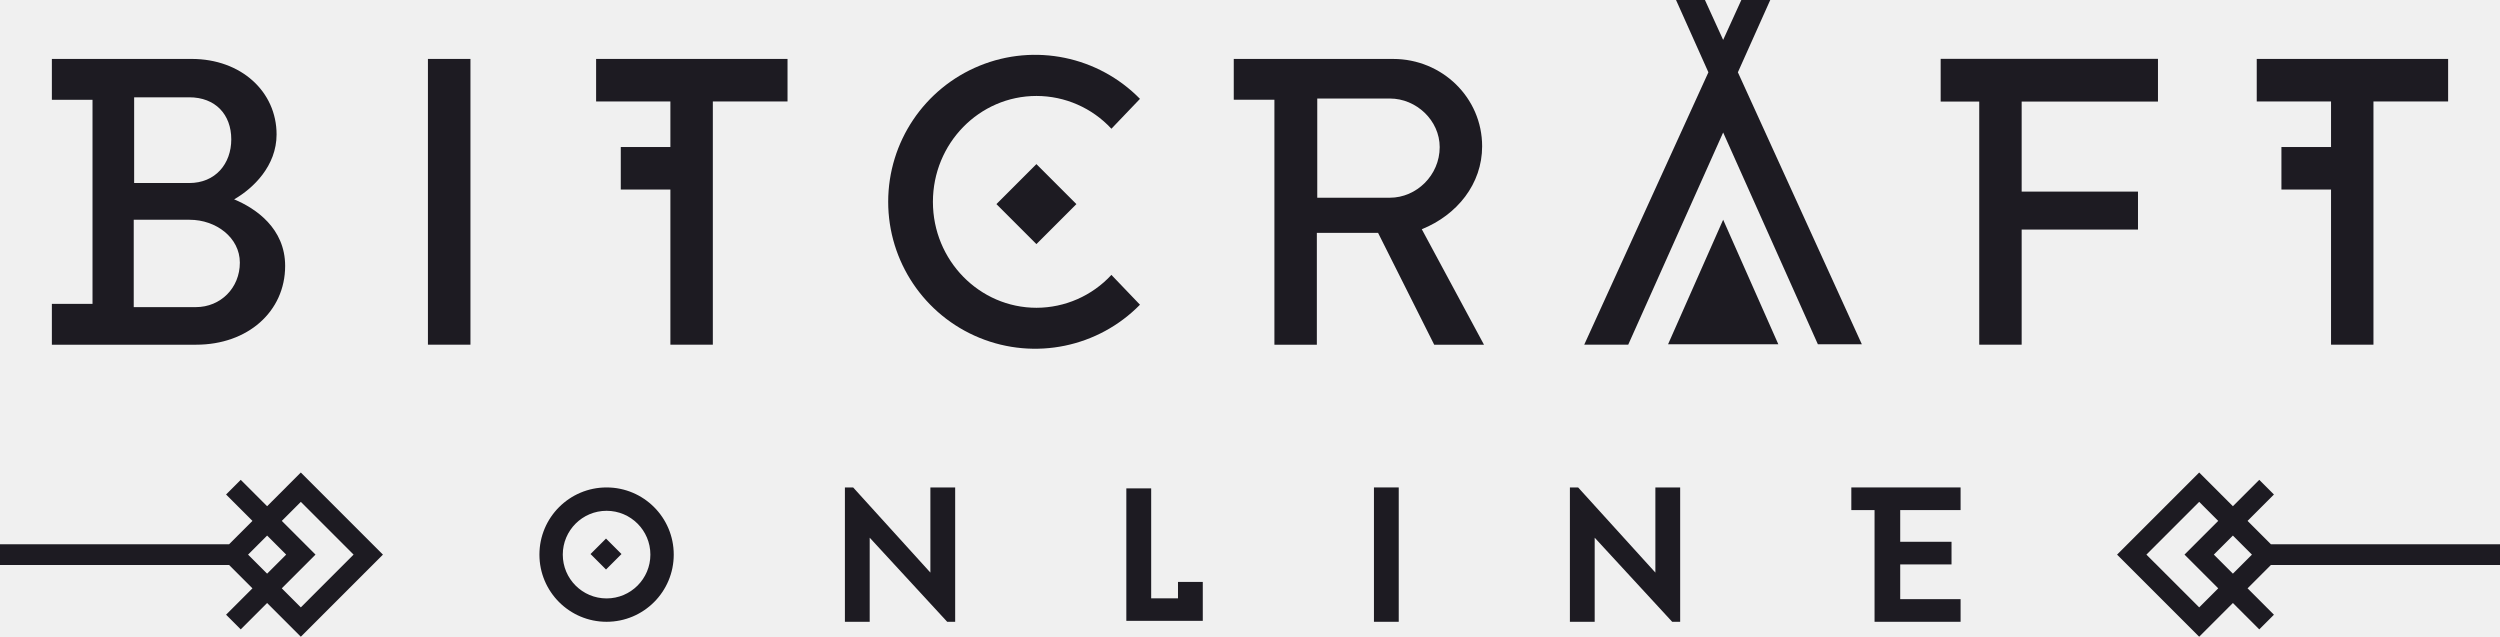
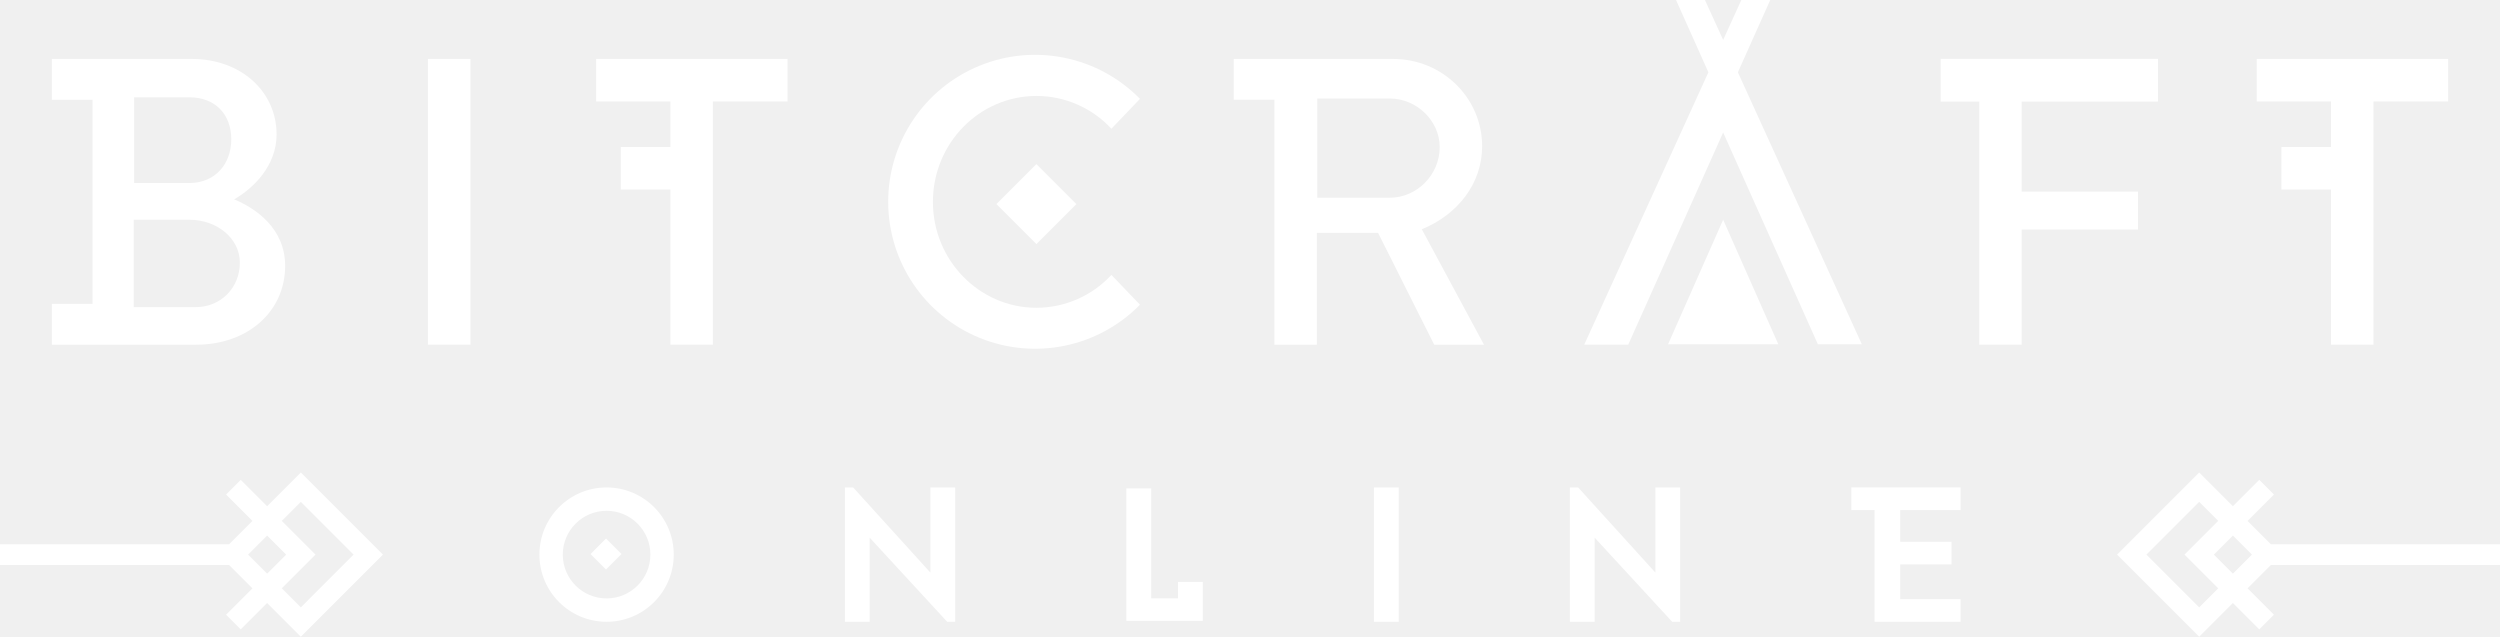
<svg xmlns="http://www.w3.org/2000/svg" width="1280" height="326" viewBox="0 0 1280 326" fill="none">
-   <path d="M906.366 0L891.561 0.01L882.255 20.441L872.934 0.01L858.129 0L874.7 37.015L811.124 176.477H833.652L882.255 67.834L930.752 176.267H953.264L889.795 37.015L906.366 0Z" fill="#1D1B22" />
-   <path d="M477.651 103.356C477.651 133.307 501.441 157.583 530.695 157.583C545.262 157.556 559.158 151.454 569.039 140.747L583.665 156.015C562.264 177.829 529.799 184.527 501.515 172.964C473.232 161.402 454.751 133.876 454.751 103.314C454.751 72.751 473.232 45.225 501.515 33.663C529.799 22.101 562.264 28.799 583.665 50.612L569.039 65.911C559.148 55.225 545.254 49.143 530.695 49.128C501.399 49.128 477.651 73.404 477.651 103.356Z" fill="#1D1B22" />
-   <path d="M1013.37 52.002H993.62V30.129H1104.88V52.002H1035.09V98.099H1094.65V117.537H1035.09V176.477H1013.37V52.002Z" fill="#1D1B22" />
-   <path fill-rule="evenodd" clip-rule="evenodd" d="M119.876 102.07C129.697 96.427 141.608 84.931 141.608 68.837C141.608 46.891 123.428 30.171 98.144 30.171H26.556V51.082H47.368V155.587H26.556V176.487H100.443C126.772 176.487 145.995 159.558 145.995 136.149C145.995 116.919 130.95 106.668 119.876 102.07ZM68.682 49.818H96.891C110.264 49.818 118.413 58.596 118.413 71.346C118.413 83.886 110.264 93.71 96.891 93.71H68.682V49.818ZM100.234 157.248H68.473V112.52H97.1C110.682 112.52 122.802 121.717 122.802 134.466C122.802 147.424 112.98 157.248 100.234 157.248Z" fill="#1D1B22" />
-   <path d="M219.099 30.171H240.872V176.477H219.099V30.171Z" fill="#1D1B22" />
-   <path d="M343.24 51.949H305.21V30.171H403.211V51.949H364.971V176.477H343.24V97.043H317.841V75.275H343.24V51.949Z" fill="#1D1B22" />
-   <path fill-rule="evenodd" clip-rule="evenodd" d="M713.302 30.181C738.376 30.181 758.854 50.037 758.854 74.898C758.854 94.127 746.119 110.012 727.96 117.369L759.795 176.487H734.313L705.57 119.219H674.227V176.487H652.496V51.081H631.684V30.181H713.302ZM674.436 50.444V101.244L711.63 101.233C725.213 101.233 737.123 89.738 737.123 75.316C737.123 61.73 725.213 50.444 711.63 50.444H674.436Z" fill="#1D1B22" />
-   <path d="M1155.45 51.949V30.171H1253.44V51.949H1215.21V176.477H1193.49V97.043H1168.09V75.275H1193.49V51.949H1155.45Z" fill="#1D1B22" />
-   <path d="M510.168 104.503L530.639 84.026L551.111 104.503L530.639 124.979L510.168 104.503Z" fill="#1D1B22" />
-   <path d="M854.047 176.268H910.502L882.255 112.499L854.047 176.268Z" fill="#1D1B22" />
-   <path fill-rule="evenodd" clip-rule="evenodd" d="M154.025 241.922L196.059 283.961L154.025 326L136.763 308.737L123.258 322.244L115.746 314.732L129.252 301.225L117.302 289.273H0V278.649H117.302L129.252 266.698L115.746 253.19L123.258 245.678L136.763 259.186L154.025 241.922ZM136.763 274.21L127.013 283.961L136.763 293.712L146.514 283.961L136.763 274.21ZM144.275 301.225L161.536 283.961L144.275 266.698L154.025 256.946L181.037 283.961L154.025 310.976L144.275 301.225Z" fill="#1D1B22" />
-   <path d="M310.275 275.736L302.347 283.668L310.275 291.597L318.204 283.668L310.275 275.736Z" fill="#1D1B22" />
-   <path fill-rule="evenodd" clip-rule="evenodd" d="M310.569 249.567C291.579 249.567 276.184 264.966 276.184 283.961C276.184 302.956 291.579 318.355 310.569 318.355C329.56 318.355 344.955 302.956 344.955 283.961C344.955 264.966 329.56 249.567 310.569 249.567ZM288.144 283.961C288.144 271.572 298.184 261.53 310.569 261.53C322.955 261.53 332.995 271.572 332.995 283.961C332.995 296.35 322.955 306.392 310.569 306.392C298.184 306.392 288.144 296.35 288.144 283.961Z" fill="#1D1B22" />
-   <path d="M436.806 249.567H432.591V318.355H445.283V275.302L484.959 318.355H489.048V249.567H476.357V293.162L436.806 249.567Z" fill="#1D1B22" />
-   <path d="M576.684 250.05H589.403V306.349H603.132V297.944H615.823V317.872L576.684 317.872V250.05Z" fill="#1D1B22" />
-   <path d="M703.46 249.567H716.151V318.355H703.46V249.567Z" fill="#1D1B22" />
-   <path d="M808.001 249.567H803.787V318.355H816.478V275.302L856.155 318.355H860.244V249.567H847.553V293.162L808.001 249.567Z" fill="#1D1B22" />
-   <path d="M947.881 261.163H959.77V318.357H1003.82V306.763H972.907V288.985H999.18V277.391H972.907V261.16H1003.82V249.566H947.881V261.163Z" fill="#1D1B22" />
-   <path fill-rule="evenodd" clip-rule="evenodd" d="M1083.94 283.961L1125.98 241.922L1143.24 259.186L1156.74 245.678L1164.25 253.19L1150.75 266.698L1162.7 278.649H1280V289.273H1162.7L1150.75 301.225L1164.25 314.732L1156.74 322.244L1143.24 308.737L1125.98 326L1083.94 283.961ZM1152.99 283.961L1143.24 274.21L1133.49 283.961L1143.24 293.712L1152.99 283.961ZM1118.46 283.961L1135.73 301.225L1125.98 310.976L1098.96 283.961L1125.98 256.946L1135.73 266.698L1118.46 283.961Z" fill="#1D1B22" />
+   <path d="M906.366 0L891.561 0.01L882.255 20.441L872.934 0.01L858.129 0L874.7 37.015L811.124 176.477H833.652L882.255 67.834L930.752 176.267H953.264L889.795 37.015L906.366 0Z" fill="white" />
+   <path d="M477.651 103.356C477.651 133.307 501.441 157.583 530.695 157.583C545.262 157.556 559.158 151.454 569.039 140.747L583.665 156.015C562.264 177.829 529.799 184.527 501.515 172.964C473.232 161.402 454.751 133.876 454.751 103.314C454.751 72.751 473.232 45.225 501.515 33.663C529.799 22.101 562.264 28.799 583.665 50.612L569.039 65.911C559.148 55.225 545.254 49.143 530.695 49.128C501.399 49.128 477.651 73.404 477.651 103.356Z" fill="white" />
+   <path d="M1013.37 52.002H993.62V30.129H1104.88V52.002H1035.09V98.099H1094.65V117.537H1035.09V176.477H1013.37V52.002Z" fill="white" />
+   <path fill-rule="evenodd" clip-rule="evenodd" d="M119.876 102.07C129.697 96.427 141.608 84.931 141.608 68.837C141.608 46.891 123.428 30.171 98.144 30.171H26.556V51.082H47.368V155.587H26.556V176.487H100.443C126.772 176.487 145.995 159.558 145.995 136.149C145.995 116.919 130.95 106.668 119.876 102.07ZM68.682 49.818H96.891C110.264 49.818 118.413 58.596 118.413 71.346C118.413 83.886 110.264 93.71 96.891 93.71H68.682V49.818ZM100.234 157.248H68.473V112.52H97.1C110.682 112.52 122.802 121.717 122.802 134.466C122.802 147.424 112.98 157.248 100.234 157.248Z" fill="white" />
+   <path d="M219.099 30.171H240.872V176.477H219.099V30.171Z" fill="white" />
+   <path d="M343.24 51.949H305.21V30.171H403.211V51.949H364.971V176.477H343.24V97.043H317.841V75.275H343.24V51.949Z" fill="white" />
+   <path fill-rule="evenodd" clip-rule="evenodd" d="M713.302 30.181C738.376 30.181 758.854 50.037 758.854 74.898C758.854 94.127 746.119 110.012 727.96 117.369L759.795 176.487H734.313L705.57 119.219H674.227V176.487H652.496V51.081H631.684V30.181H713.302ZM674.436 50.444V101.244L711.63 101.233C725.213 101.233 737.123 89.738 737.123 75.316C737.123 61.73 725.213 50.444 711.63 50.444H674.436Z" fill="white" />
+   <path d="M1155.45 51.949V30.171H1253.44V51.949H1215.21V176.477H1193.49V97.043H1168.09V75.275H1193.49V51.949H1155.45Z" fill="white" />
+   <path d="M510.168 104.503L530.639 84.026L551.111 104.503L530.639 124.979L510.168 104.503Z" fill="white" />
+   <path d="M854.047 176.268H910.502L882.255 112.499L854.047 176.268Z" fill="white" />
+   <path fill-rule="evenodd" clip-rule="evenodd" d="M154.025 241.922L196.059 283.961L154.025 326L136.763 308.737L123.258 322.244L115.746 314.732L129.252 301.225L117.302 289.273H0V278.649H117.302L129.252 266.698L115.746 253.19L123.258 245.678L136.763 259.186L154.025 241.922ZM136.763 274.21L127.013 283.961L136.763 293.712L146.514 283.961L136.763 274.21ZM144.275 301.225L161.536 283.961L144.275 266.698L154.025 256.946L181.037 283.961L154.025 310.976L144.275 301.225Z" fill="white" />
+   <path d="M310.275 275.736L302.347 283.668L310.275 291.597L318.204 283.668L310.275 275.736Z" fill="white" />
+   <path fill-rule="evenodd" clip-rule="evenodd" d="M310.569 249.567C291.579 249.567 276.184 264.966 276.184 283.961C276.184 302.956 291.579 318.355 310.569 318.355C329.56 318.355 344.955 302.956 344.955 283.961C344.955 264.966 329.56 249.567 310.569 249.567ZM288.144 283.961C288.144 271.572 298.184 261.53 310.569 261.53C322.955 261.53 332.995 271.572 332.995 283.961C332.995 296.35 322.955 306.392 310.569 306.392C298.184 306.392 288.144 296.35 288.144 283.961Z" fill="white" />
+   <path d="M436.806 249.567H432.591V318.355H445.283V275.302L484.959 318.355H489.048V249.567H476.357V293.162L436.806 249.567Z" fill="white" />
+   <path d="M576.684 250.05H589.403V306.349H603.132V297.944H615.823V317.872L576.684 317.872V250.05Z" fill="white" />
+   <path d="M703.46 249.567H716.151V318.355H703.46V249.567Z" fill="white" />
+   <path d="M808.001 249.567H803.787V318.355H816.478V275.302L856.155 318.355H860.244V249.567H847.553V293.162L808.001 249.567Z" fill="white" />
+   <path d="M947.881 261.163H959.77V318.357H1003.82V306.763H972.907V288.985H999.18V277.391H972.907V261.16H1003.82V249.566H947.881V261.163Z" fill="white" />
+   <path fill-rule="evenodd" clip-rule="evenodd" d="M1083.94 283.961L1125.98 241.922L1143.24 259.186L1156.74 245.678L1164.25 253.19L1150.75 266.698L1162.7 278.649H1280V289.273H1162.7L1150.75 301.225L1164.25 314.732L1156.74 322.244L1143.24 308.737L1125.98 326L1083.94 283.961ZM1152.99 283.961L1143.24 274.21L1133.49 283.961L1143.24 293.712L1152.99 283.961ZM1118.46 283.961L1135.73 301.225L1125.98 310.976L1098.96 283.961L1125.98 256.946L1135.73 266.698L1118.46 283.961Z" fill="white" />
</svg>
